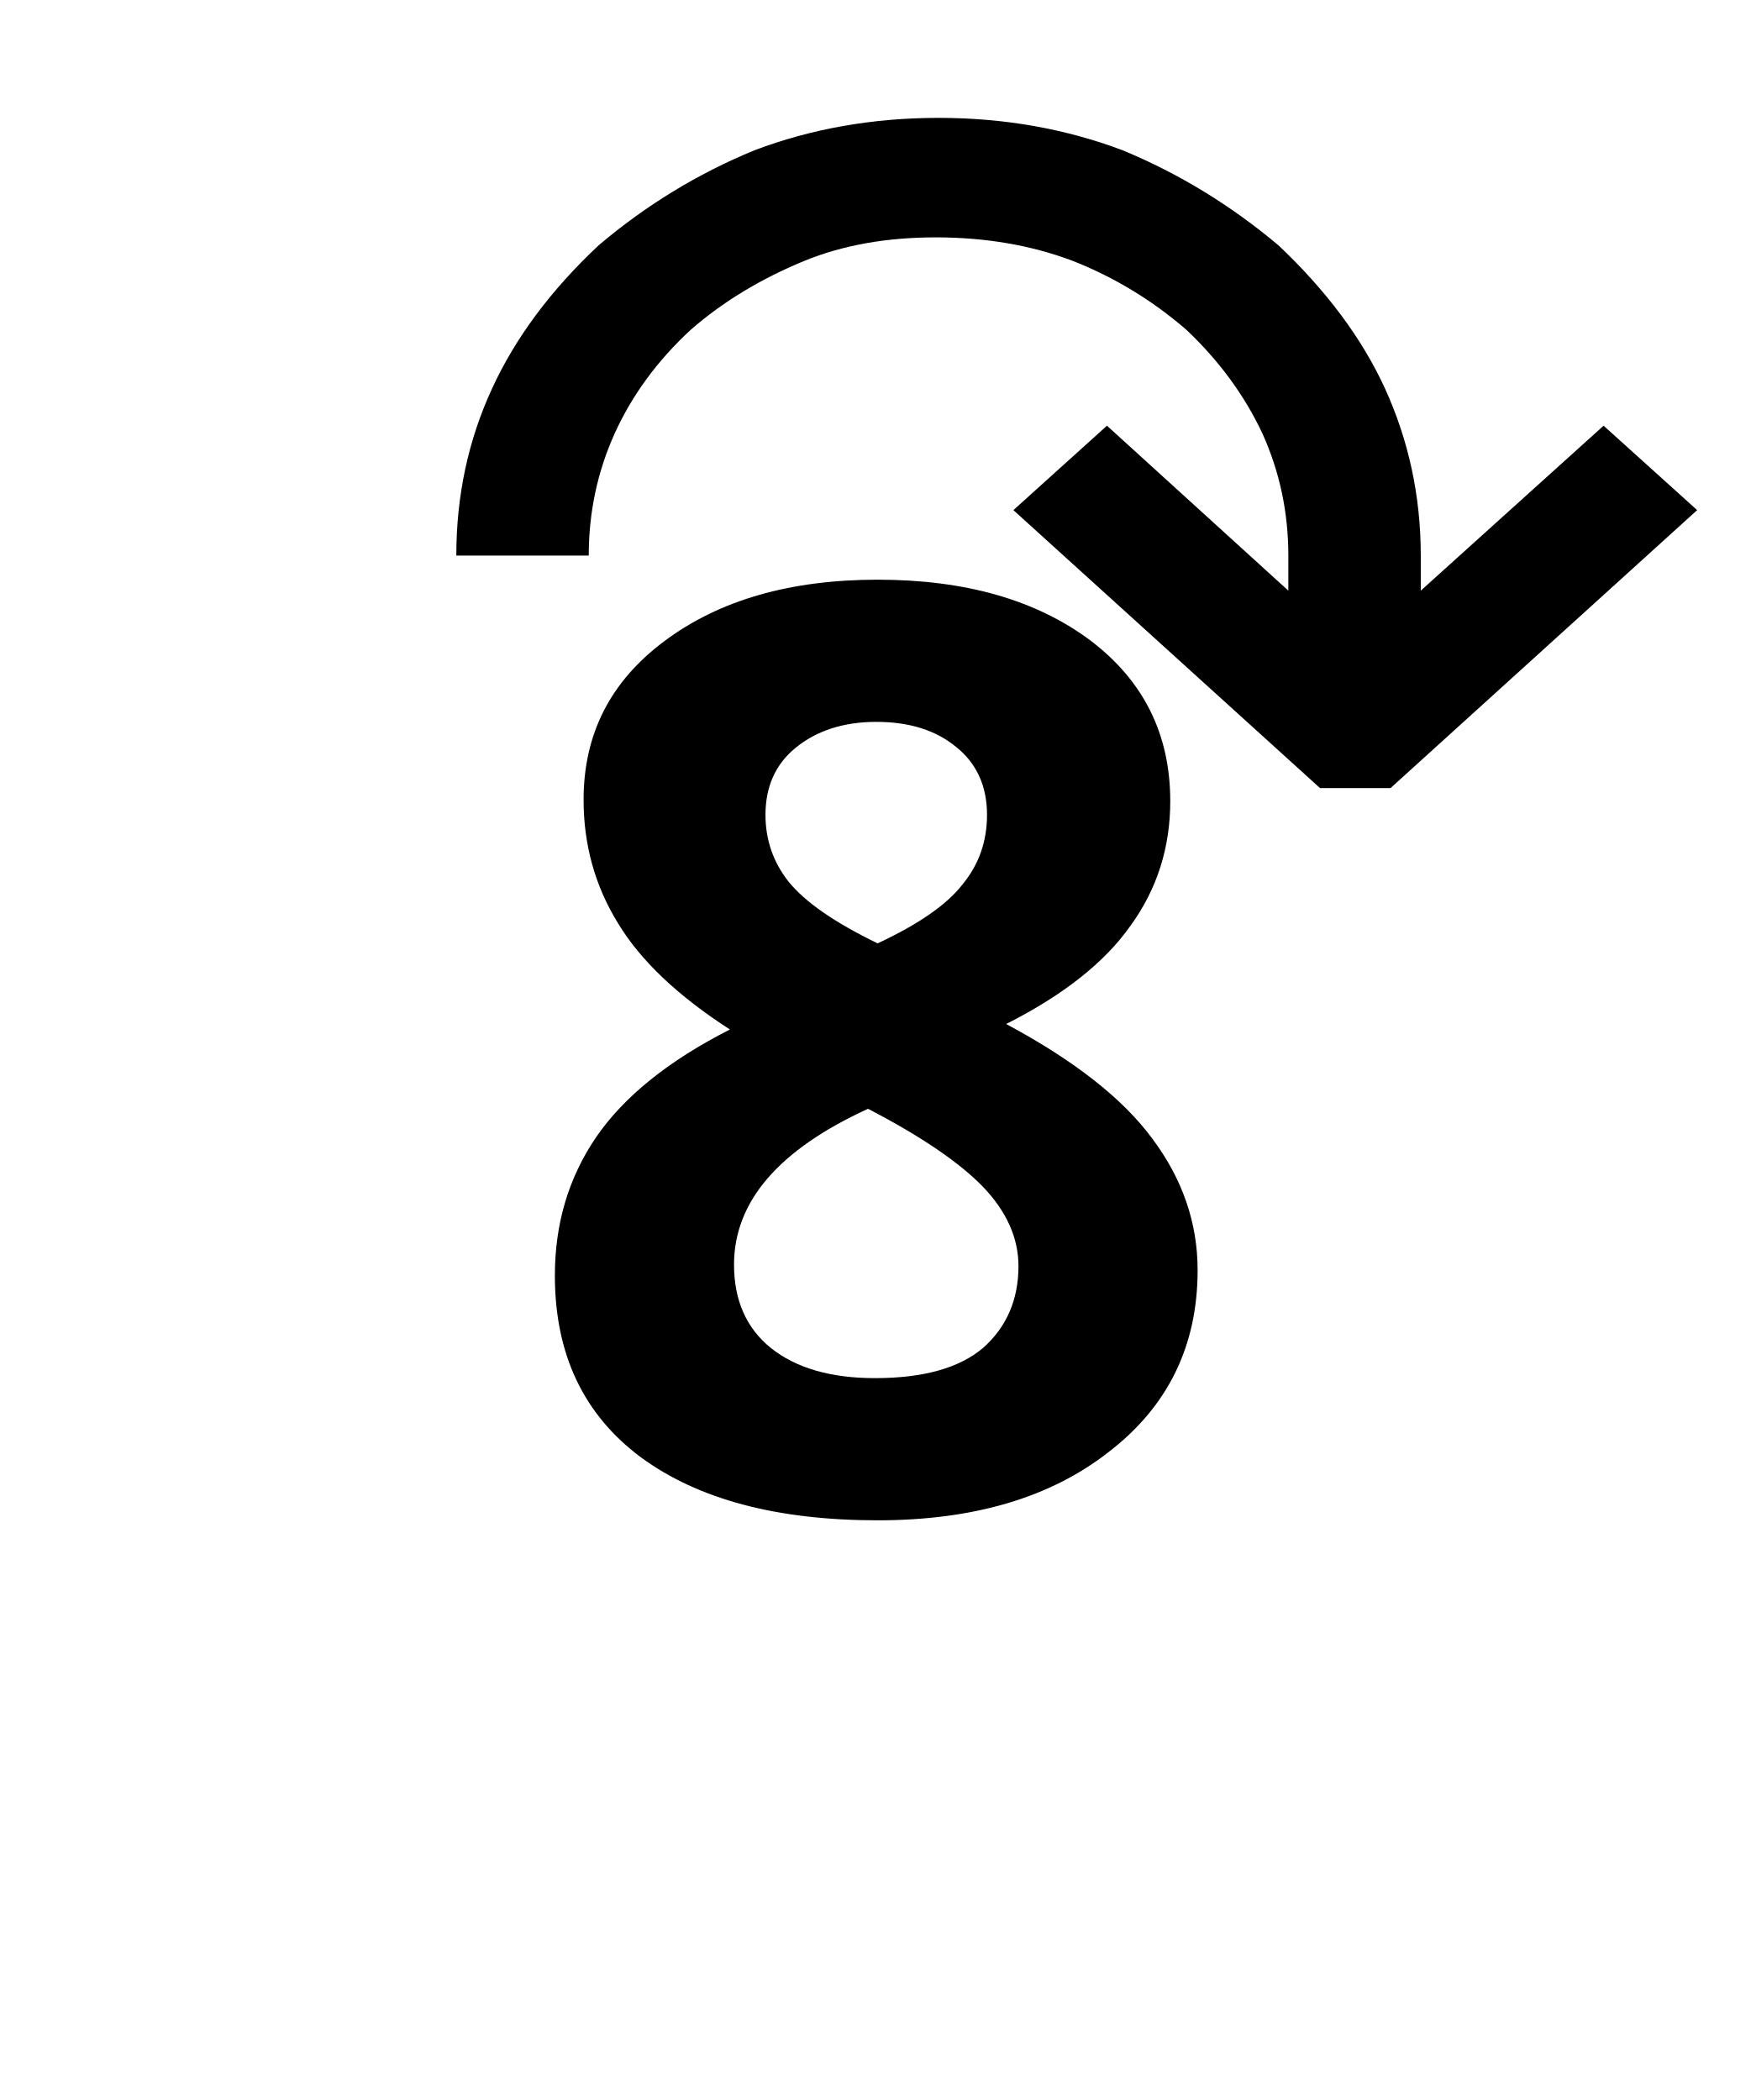
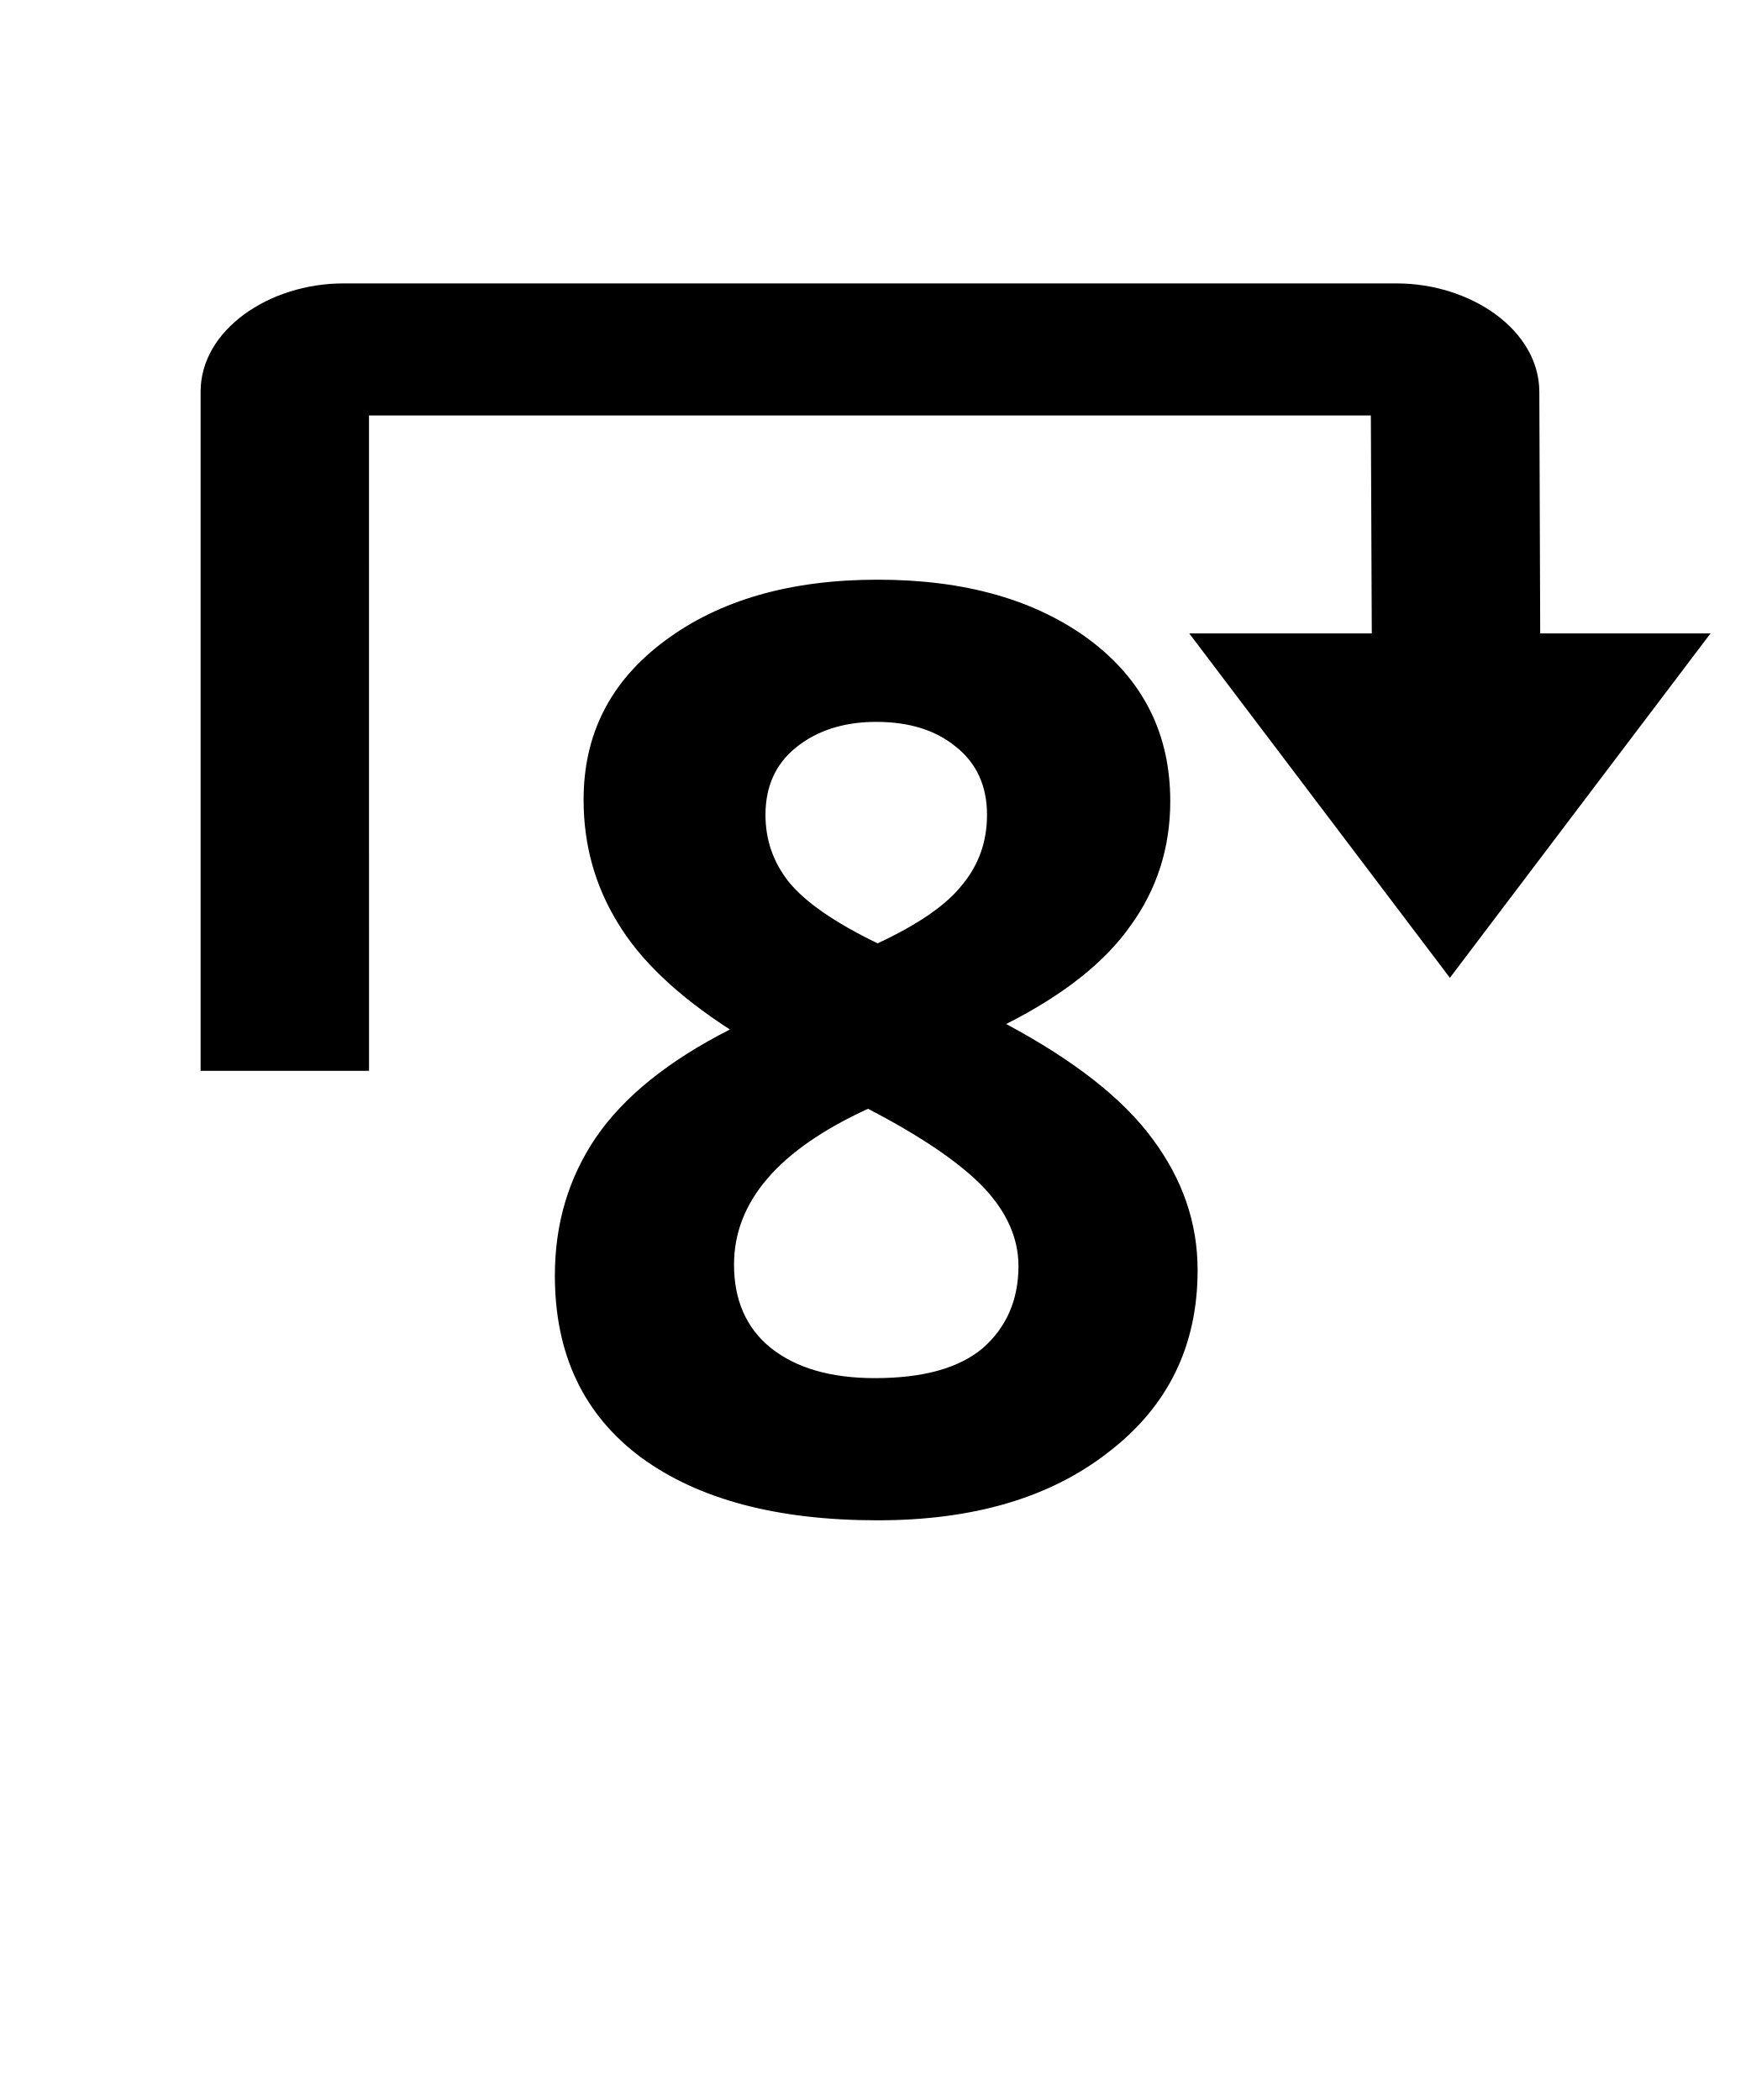
<svg xmlns="http://www.w3.org/2000/svg" id="svg6" version="1.1" height="48" width="40" viewBox="0 0 20 24">
  <defs id="defs10">
    <marker style="overflow:visible" id="marker1312" refX="0.0" refY="0.0" orient="auto">
      <path transform="scale(0.3) translate(-2.3,0)" d="M 8.719,4.034 L -2.207,0.016 L 8.719,-4.002 C 6.973,-1.63 6.983,1.616 8.719,4.034 z " style="fill-rule:evenodd;stroke-width:0.625;stroke-linejoin:round;stroke:#000000;stroke-opacity:1;fill:#000000;fill-opacity:1" id="path1310" />
    </marker>
    <marker style="overflow:visible" id="Arrow2Sstart" refX="0.0" refY="0.0" orient="auto">
      <path transform="scale(0.3) translate(-2.3,0)" d="M 8.719,4.034 L -2.207,0.016 L 8.719,-4.002 C 6.973,-1.63 6.983,1.616 8.719,4.034 z " style="fill-rule:evenodd;stroke-width:0.625;stroke-linejoin:round;stroke:#000000;stroke-opacity:1;fill:#000000;fill-opacity:1" id="path886" />
    </marker>
    <marker style="overflow:visible" id="Arrow1Sstart" refX="0.0" refY="0.0" orient="auto">
      <path transform="scale(0.2) translate(6,0)" style="fill-rule:evenodd;stroke:#000000;stroke-width:1pt;stroke-opacity:1;fill:#000000;fill-opacity:1" d="M 0.0,0.0 L 5.0,-5.0 L -12.5,0.0 L 5.0,5.0 L 0.0,0.0 z " id="path868" />
    </marker>
    <marker style="overflow:visible" id="Arrow2Lstart" refX="0.0" refY="0.0" orient="auto">
      <path transform="scale(1.1) translate(1,0)" d="M 8.719,4.034 L -2.207,0.016 L 8.719,-4.002 C 6.973,-1.63 6.983,1.616 8.719,4.034 z " style="fill-rule:evenodd;stroke-width:0.625;stroke-linejoin:round;stroke:#000000;stroke-opacity:1;fill:#000000;fill-opacity:1" id="path874" />
    </marker>
  </defs>
-   <text xml:space="preserve" style="font-style:normal;font-weight:normal;font-size:40px;line-height:1.25;font-family:sans-serif;letter-spacing:0px;word-spacing:0px;fill:#000000;fill-opacity:1;stroke:none" x="5.826" y="17.235" id="text1">
-     <tspan id="tspan1" x="5.826" y="17.235" style="font-style:normal;font-variant:normal;font-weight:bold;font-stretch:normal;font-size:14.667px;font-family:'Open Sans';-inkscape-font-specification:'Open Sans Bold';fill:#000000;fill-opacity:1">8</tspan>
+   <text xml:space="preserve" style="font-style:normal;font-weight:normal;font-size:40px;line-height:1.25;font-family:sans-serif;letter-spacing:0px;word-spacing:0px;fill:#000000;fill-opacity:1;stroke:none" x="5.826" y="17.235" id="text836-5">
+     <tspan id="tspan834-8" x="5.826" y="17.235" style="font-style:normal;font-variant:normal;font-weight:bold;font-stretch:normal;font-size:14.667px;font-family:'Open Sans';-inkscape-font-specification:'Open Sans Bold';fill:#000000;fill-opacity:1">8</tspan>
  </text>
-   <text xml:space="preserve" style="font-style:normal;font-weight:normal;font-size:17.333px;line-height:1.25;font-family:sans-serif;letter-spacing:0px;word-spacing:0px;fill:#000000;fill-opacity:1;stroke:none;stroke-width:1.697" x="4.283" y="12.997" id="text836-5" transform="scale(1.052615,0.9500151)">
-     <tspan id="tspan834-8" x="4.283" y="12.997" style="font-style:normal;font-variant:normal;font-weight:normal;font-stretch:normal;font-size:17.333px;font-family:'Droid Sans';-inkscape-font-specification:'Droid Sans';fill:#000000;fill-opacity:1;stroke-width:1.697">↷</tspan>
-   </text>
+   <g id="g1717">
+     <path d="m 17.6,7.805 h -1.924 l -0.013,-3.057 H 4.216 l 3.67e-4,7.49 H 2.292 L 2.292,4.477 c -3.44e-5,-0.708 0.785,-1.238 1.631,-1.238 h 12.034 c 0.846,0 1.628,0.531 1.631,1.238 z" color="#000000" color-rendering="auto" dominant-baseline="auto" image-rendering="auto" shape-rendering="auto" solid-color="#000000" stop-color="#000000" style="font-variant-ligatures:normal;font-variant-position:normal;font-variant-caps:normal;font-variant-numeric:normal;font-variant-alternates:normal;font-variant-east-asian:normal;font-feature-settings:normal;font-variation-settings:normal;text-indent:0;text-decoration-line:none;text-decoration-style:solid;text-decoration-color:#000000;text-transform:none;text-orientation:mixed;white-space:normal;shape-padding:0;shape-margin:0;inline-size:0;isolation:auto;mix-blend-mode:normal;stroke-width:1.129;stroke-miterlimit:4;stroke-dasharray:none" id="path2" />
+     <path d="M 16.566,11.175 19.544,7.239 H 13.588 Z" id="path4" style="stroke-width:0.723" />
+   </g>
</svg>
